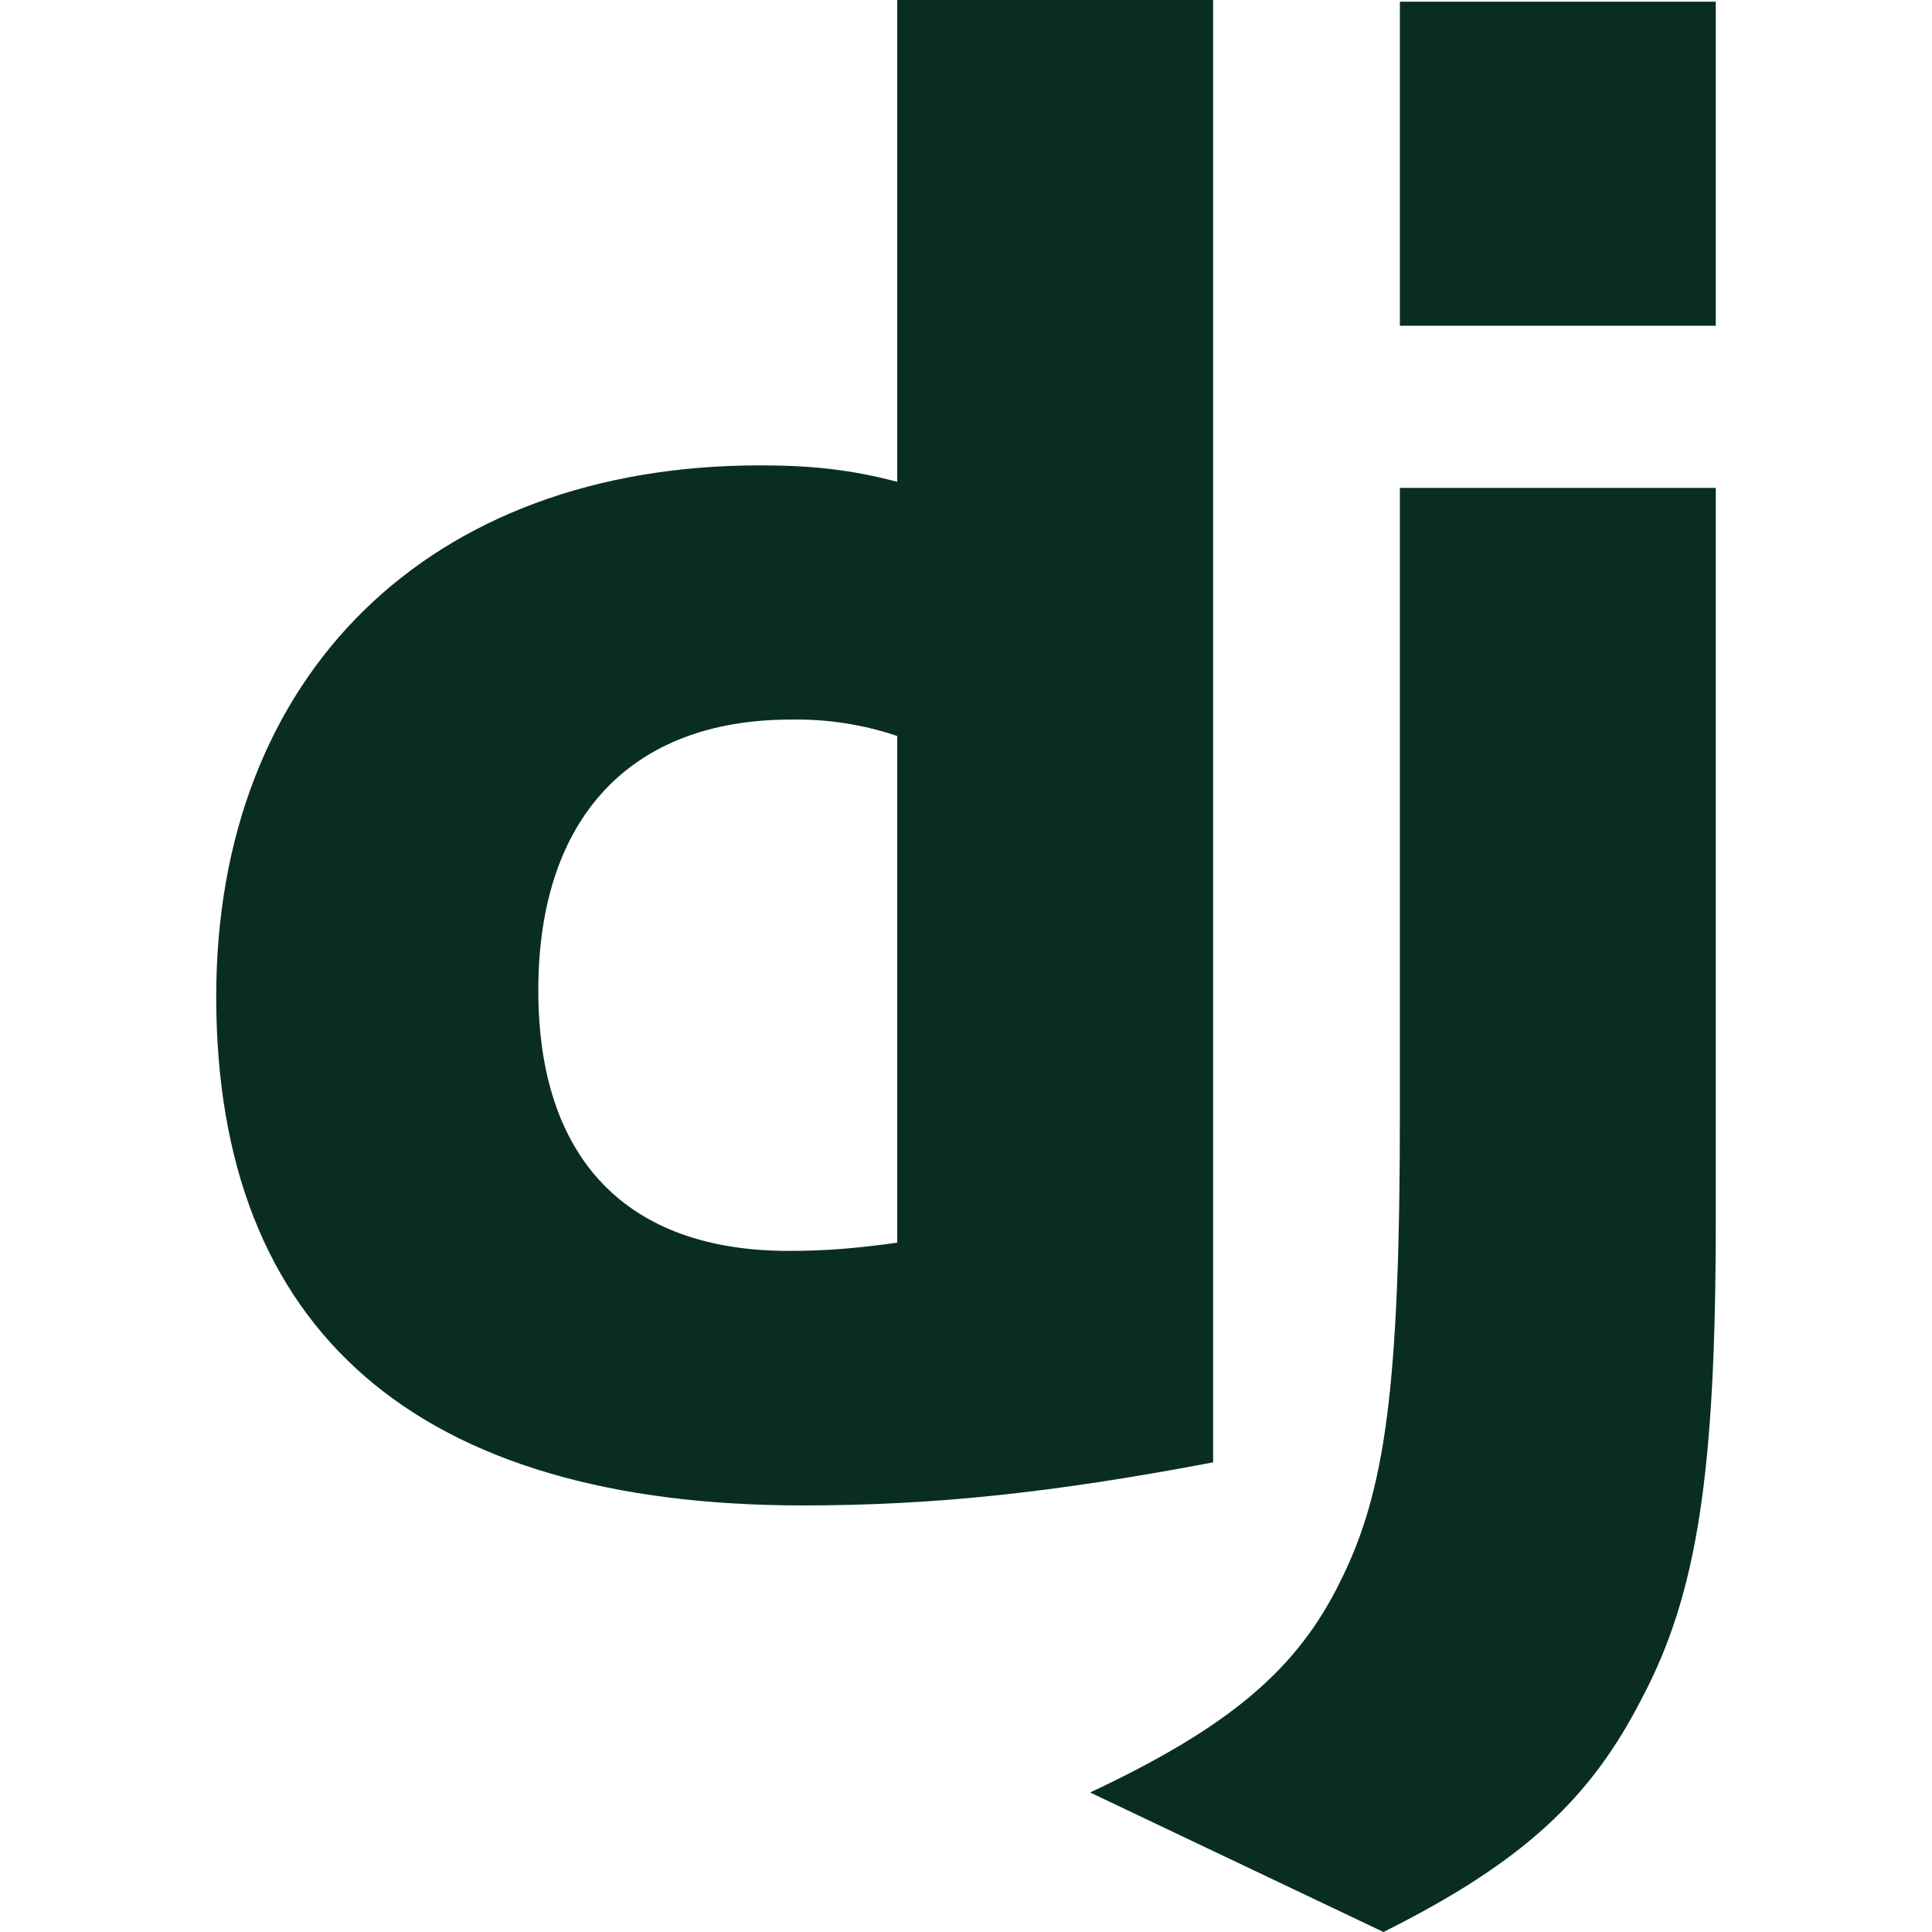
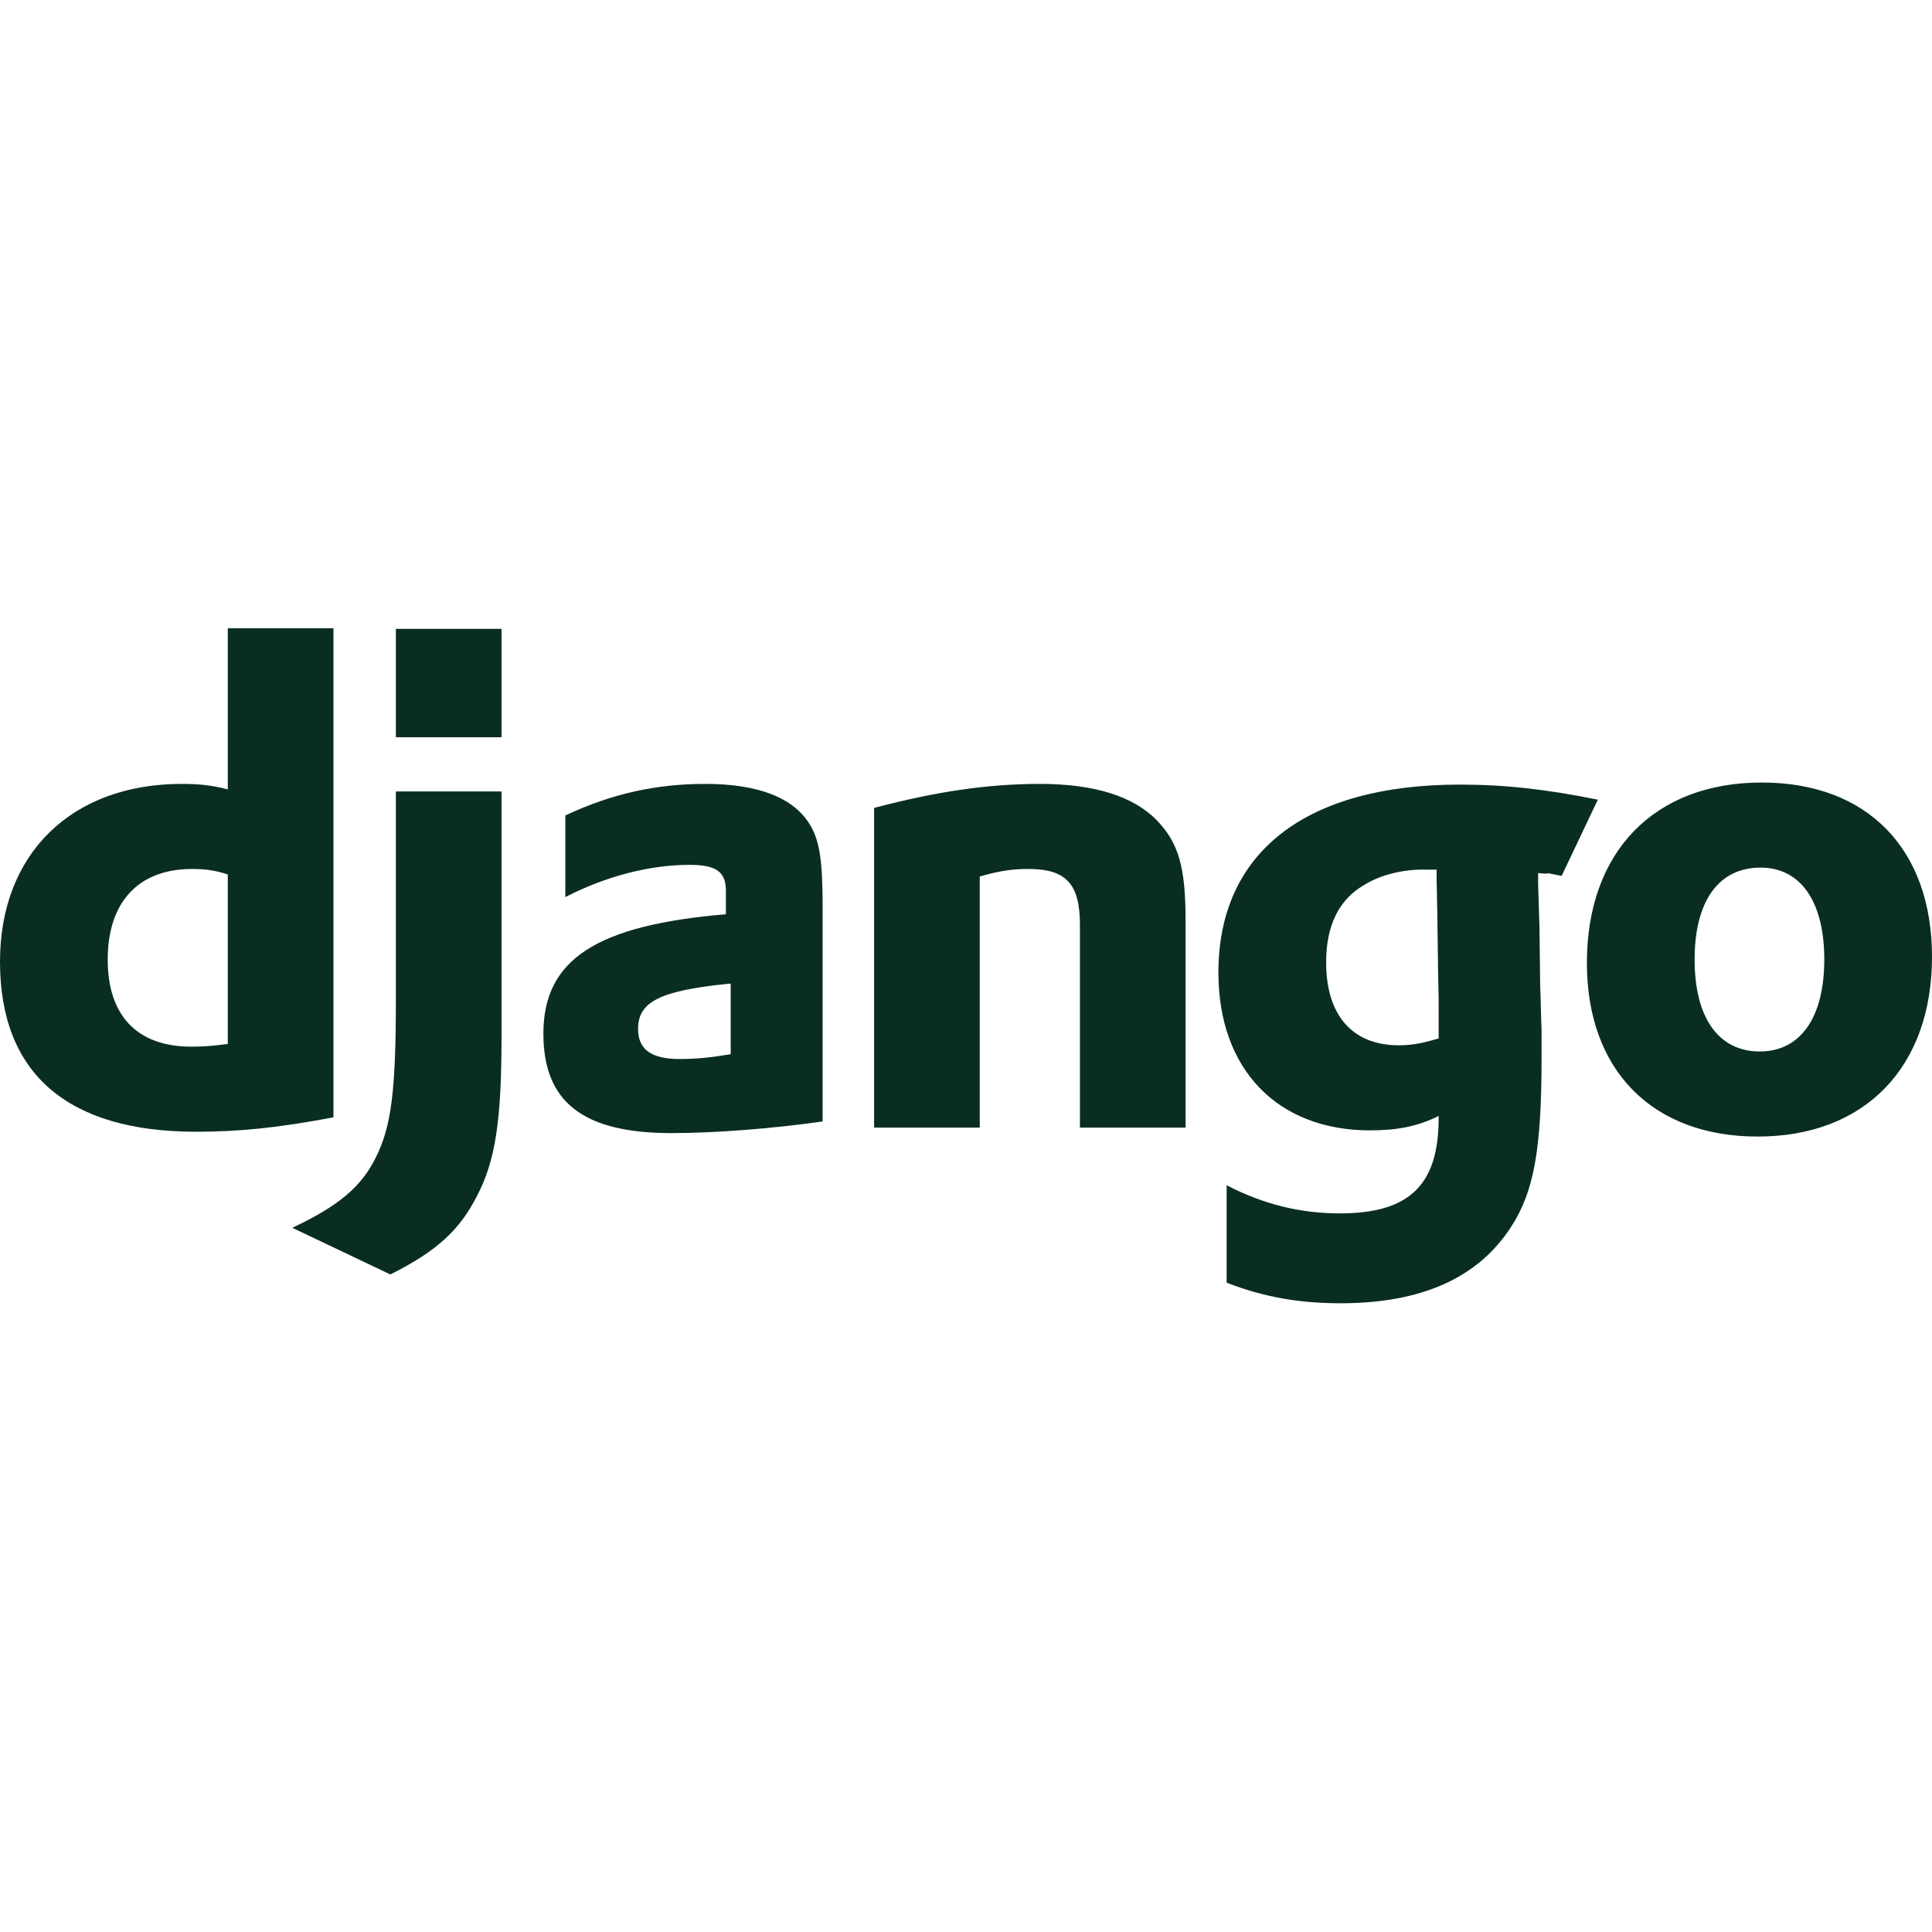
- <svg xmlns="http://www.w3.org/2000/svg" viewBox="0 0 24 24" fill="#092E20">
-   <path d="M11.146 0h3.924v18.166c-2.013.382-3.491.535-5.096.535-4.791 0-7.288-2.166-7.288-6.32 0-4.002 2.65-6.6 6.753-6.6.637 0 1.121.051 1.707.204V0zm0 9.143a3.894 3.894 0 00-1.325-.204c-1.988 0-3.134 1.223-3.134 3.364 0 2.09 1.096 3.236 3.109 3.236.433 0 .79-.025 1.35-.102V9.143zM21.314 6.06v9.098c0 3.134-.229 4.638-.917 5.937-.637 1.249-1.478 2.039-3.211 2.905l-3.644-1.733c1.733-.815 2.574-1.529 3.109-2.625.561-1.121.739-2.421.739-5.835V6.061h3.924zM17.39.021h3.924v4.026H17.39V.021z" />
+ <svg xmlns="http://www.w3.org/2000/svg" width="800px" height="800px" viewBox="0 -166.5 512 512" version="1.1" preserveAspectRatio="xMidYMid">
+   <g>
+     <path d="M386.892,41.423 C398.893,41.423 409.985,42.694 423.44,45.421 L413.852,65.619 C406.397,64.164 413.255,65.424 407.621,64.878 L407.621,67.788 L407.984,79.605 L408.164,94.879 C408.346,98.696 408.346,102.515 408.529,106.333 L408.529,113.97 L408.529,113.97 C408.529,137.971 406.529,149.243 400.53,158.515 C391.802,172.153 376.71,178.88 355.256,178.88 C344.346,178.88 334.893,177.244 325.073,173.425 L325.073,147.607 L325.075,147.607 C334.895,152.697 344.712,155.06 355.075,155.06 C373.438,155.06 381.257,147.607 381.257,129.787 L381.257,129.242 L381.257,129.242 C375.803,131.968 370.347,133.06 363.076,133.06 C338.53,133.06 322.891,116.878 322.891,91.242 C322.891,59.421 345.984,41.423 386.892,41.423 Z M132.91,43.241 L132.91,108.15 C132.91,130.515 131.273,141.241 126.365,150.515 C121.818,159.425 115.817,165.06 103.454,171.243 L77.454,158.879 C89.818,153.061 95.817,147.972 99.635,140.15 C103.636,132.151 104.91,122.877 104.91,98.514 L104.91,43.241 L132.91,43.241 Z M466.908,40.877 C494.908,40.877 512,58.515 512,87.06 C512,116.335 494.183,134.698 465.817,134.698 C437.815,134.698 420.542,117.061 420.542,88.698 C420.544,59.24 438.363,40.877 466.908,40.877 Z M186.915,41.242 C201.279,41.242 210.733,45.059 214.916,52.514 C217.278,56.696 218.005,62.15 218.005,73.788 L218.005,130.696 C205.458,132.514 189.641,133.788 178.005,133.788 C154.551,133.788 144.003,125.603 144.003,107.423 C144.003,87.785 158.004,78.695 192.369,75.785 L192.369,69.603 C192.369,64.512 189.824,62.696 182.732,62.696 C172.369,62.696 160.732,65.604 149.821,71.242 L149.821,49.604 L149.823,49.604 C162.188,43.788 174.005,41.242 186.915,41.242 Z M88.366,0 L88.366,129.607 C74.002,132.334 63.456,133.425 52.002,133.425 C17.818,133.425 0,117.971 0,88.333 C0,59.787 18.91,41.242 48.183,41.242 C52.728,41.242 56.182,41.605 60.365,42.696 L60.365,0 L88.366,0 Z M275.643,41.242 C290.007,41.242 300.371,44.514 306.555,50.878 C312.373,56.877 314.19,63.422 314.19,77.424 L314.19,132.333 L286.189,132.333 L286.189,78.515 C286.189,67.788 282.553,63.786 272.553,63.786 C268.735,63.786 265.281,64.15 259.643,65.786 L259.643,132.333 L231.643,132.333 L231.643,47.604 C248.188,43.241 261.824,41.242 275.643,41.242 Z M193.642,94.151 C175.095,95.969 169.095,98.879 169.095,106.151 C169.095,111.605 172.551,114.151 180.187,114.151 C184.369,114.151 188.186,113.788 193.642,112.879 L193.642,94.151 Z M466.546,63.423 C455.453,63.423 449.087,72.334 449.087,87.786 C449.089,103.242 455.453,112.151 466.36,112.151 C477.089,112.151 483.454,103.241 483.454,87.786 C483.454,72.514 477.271,63.423 466.546,63.423 Z M50.911,63.786 C36.729,63.786 28.546,72.514 28.546,87.786 C28.546,102.697 36.365,110.878 50.729,110.878 C53.819,110.878 56.365,110.696 60.365,110.152 L60.365,65.24 C57.092,64.15 54.365,63.786 50.911,63.786 Z M361.622,67.967 C354.896,71.786 351.439,78.696 351.439,88.513 C351.439,102.515 358.35,110.514 370.713,110.514 C374.531,110.514 377.623,109.786 381.258,108.696 L381.258,99.061 C381.258,95.788 381.077,92.15 381.077,88.333 L380.897,75.424 L380.714,66.151 L380.714,63.968 L377.804,63.968 C372.351,63.786 365.987,65.24 361.622,67.967 Z M132.91,0.149 L132.91,28.877 L104.91,28.877 L104.91,0.149 L132.91,0.149 Z" fill="#092E20">
+ 
+ </path>
+   </g>
</svg>
